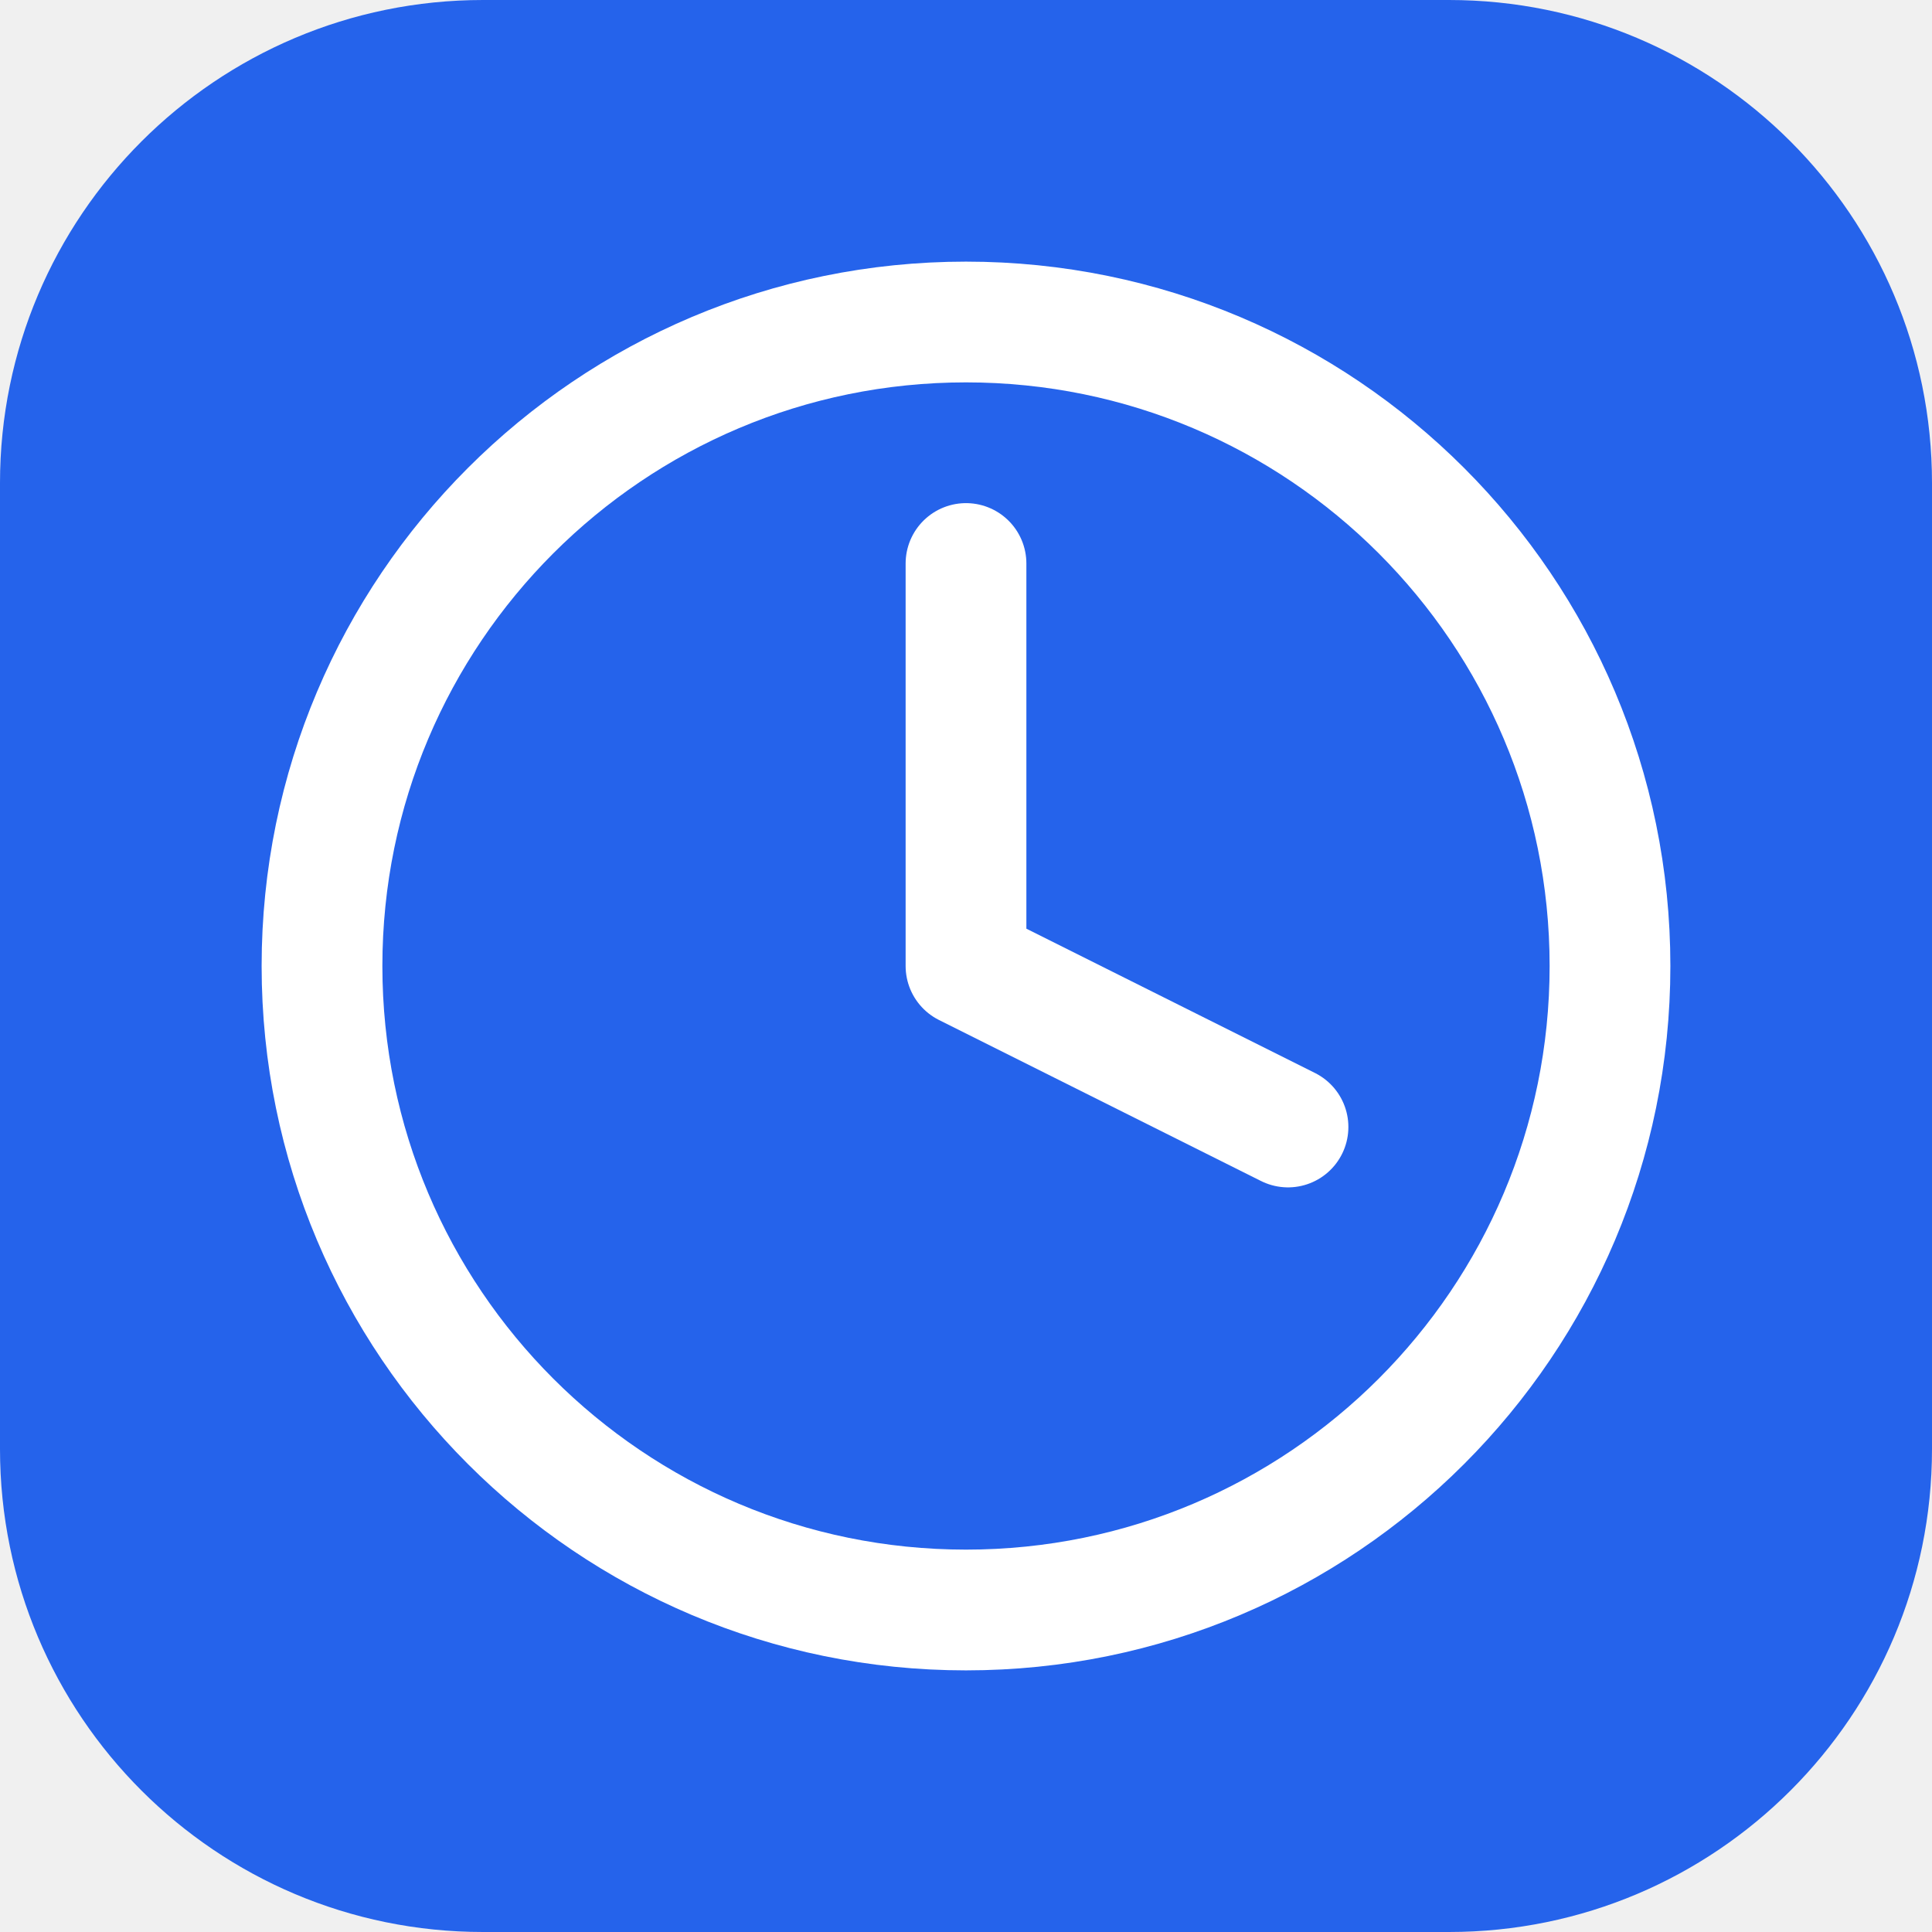
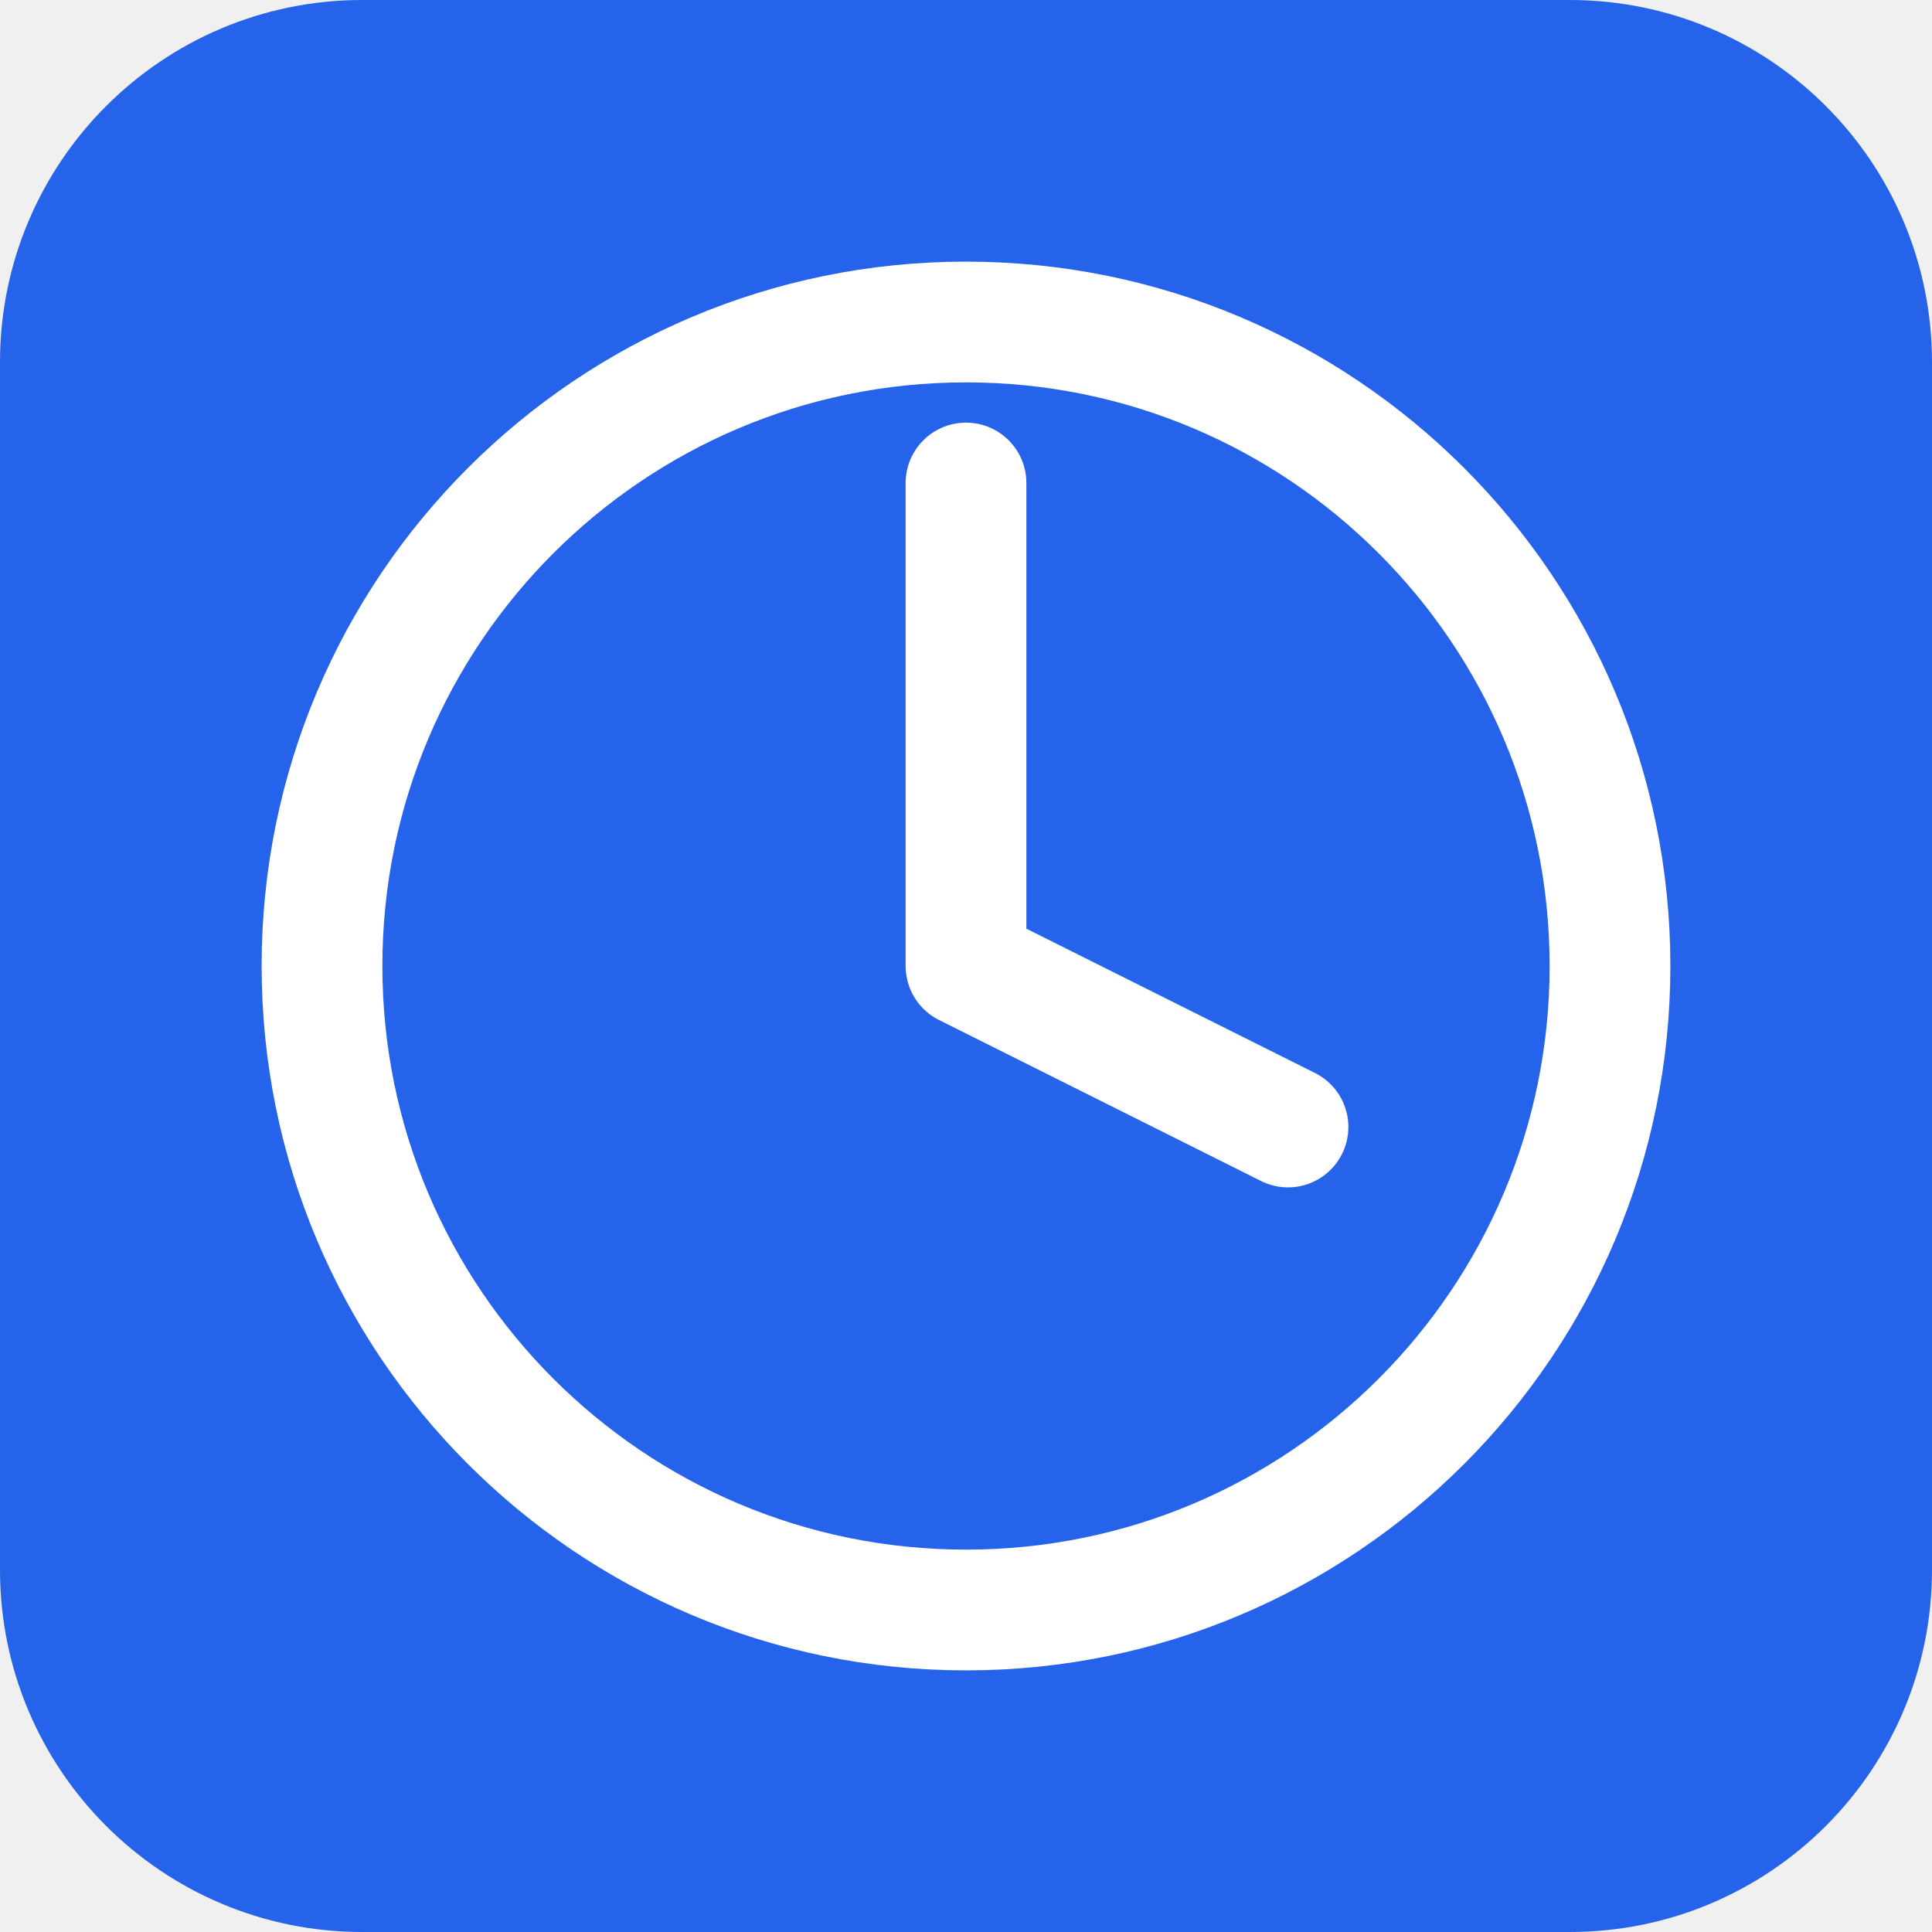
- <svg xmlns="http://www.w3.org/2000/svg" width="192" height="192" viewBox="0 0 192 192" fill="none">
-   <rect width="192" height="192" rx="48" fill="#2563EB" />
-   <circle cx="96" cy="96" r="64" stroke="white" stroke-width="12" />
-   <path d="M96 56V96L128 112" stroke="white" stroke-width="12" stroke-linecap="round" stroke-linejoin="round" />
+ <svg xmlns="http://www.w3.org/2000/svg" width="192" height="192" viewBox="0 0 192 192">
+   <rect width="192" height="192" rx="36" fill="#2563EB" />
+   <g fill="none" stroke="white" stroke-width="12" stroke-linecap="round" stroke-linejoin="round">
+     <circle cx="96" cy="96" r="64" />
+     <polyline points="96 48 96 96 128 112" />
+   </g>
</svg>
